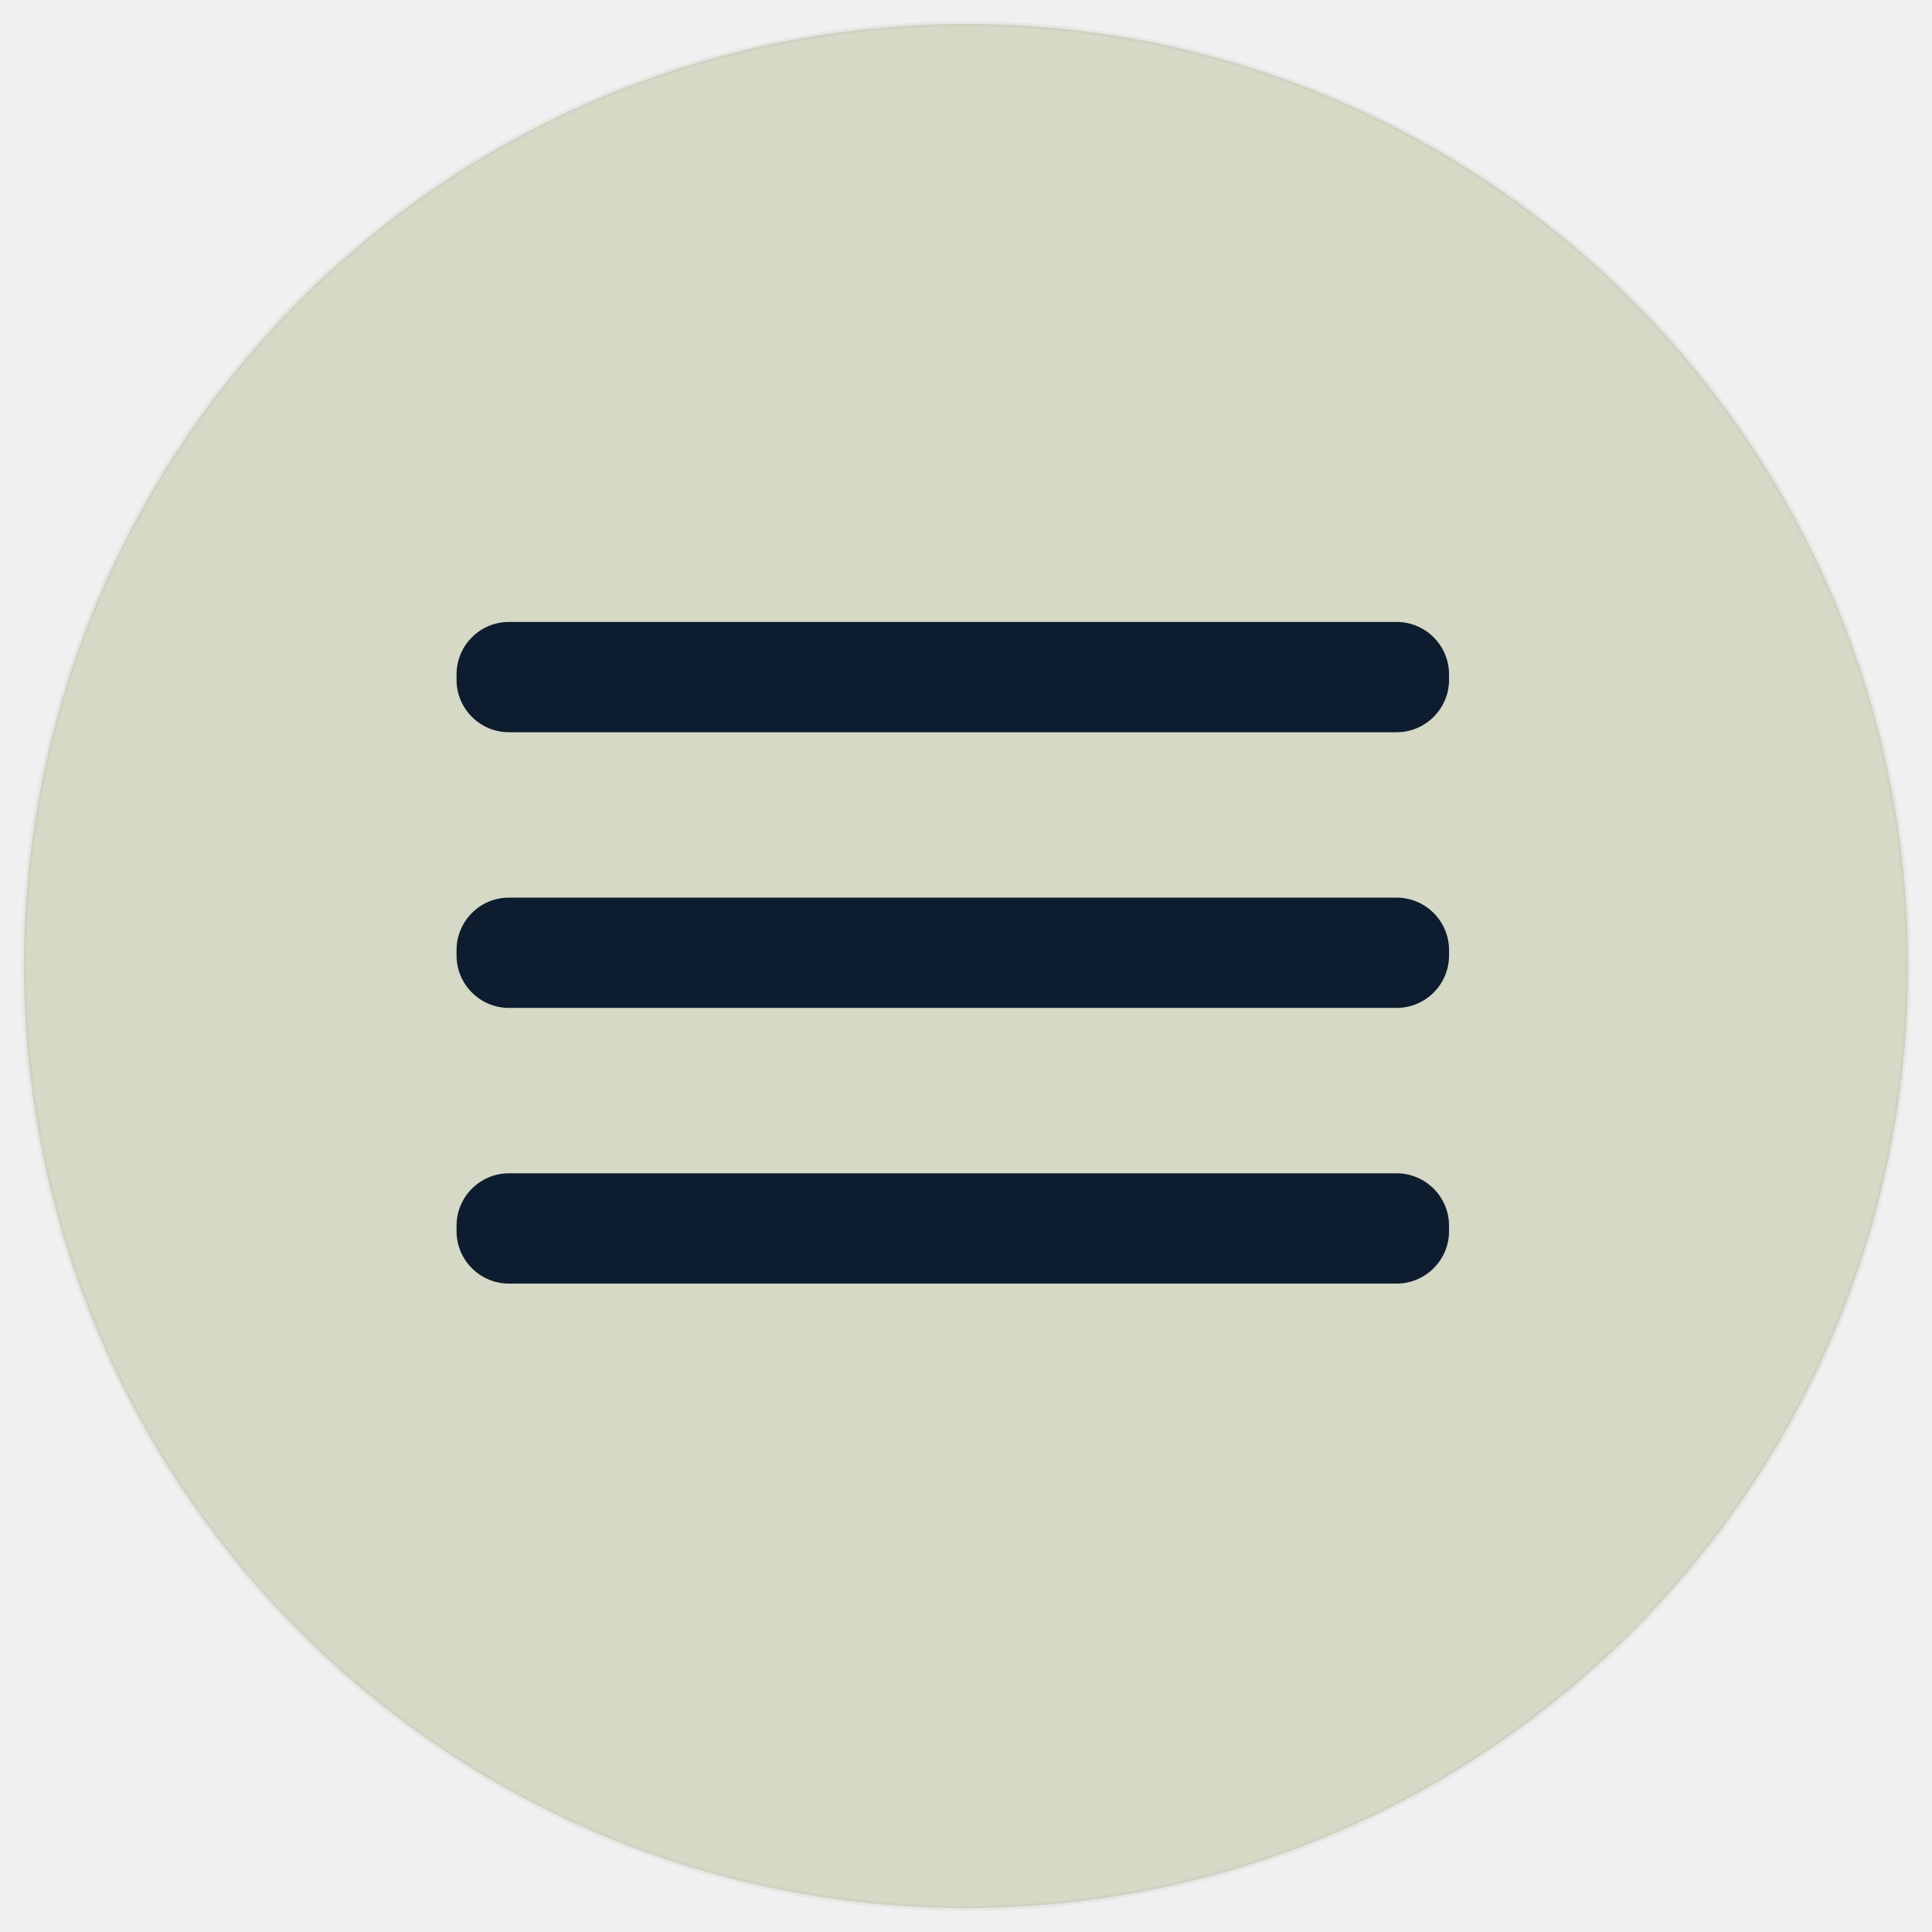
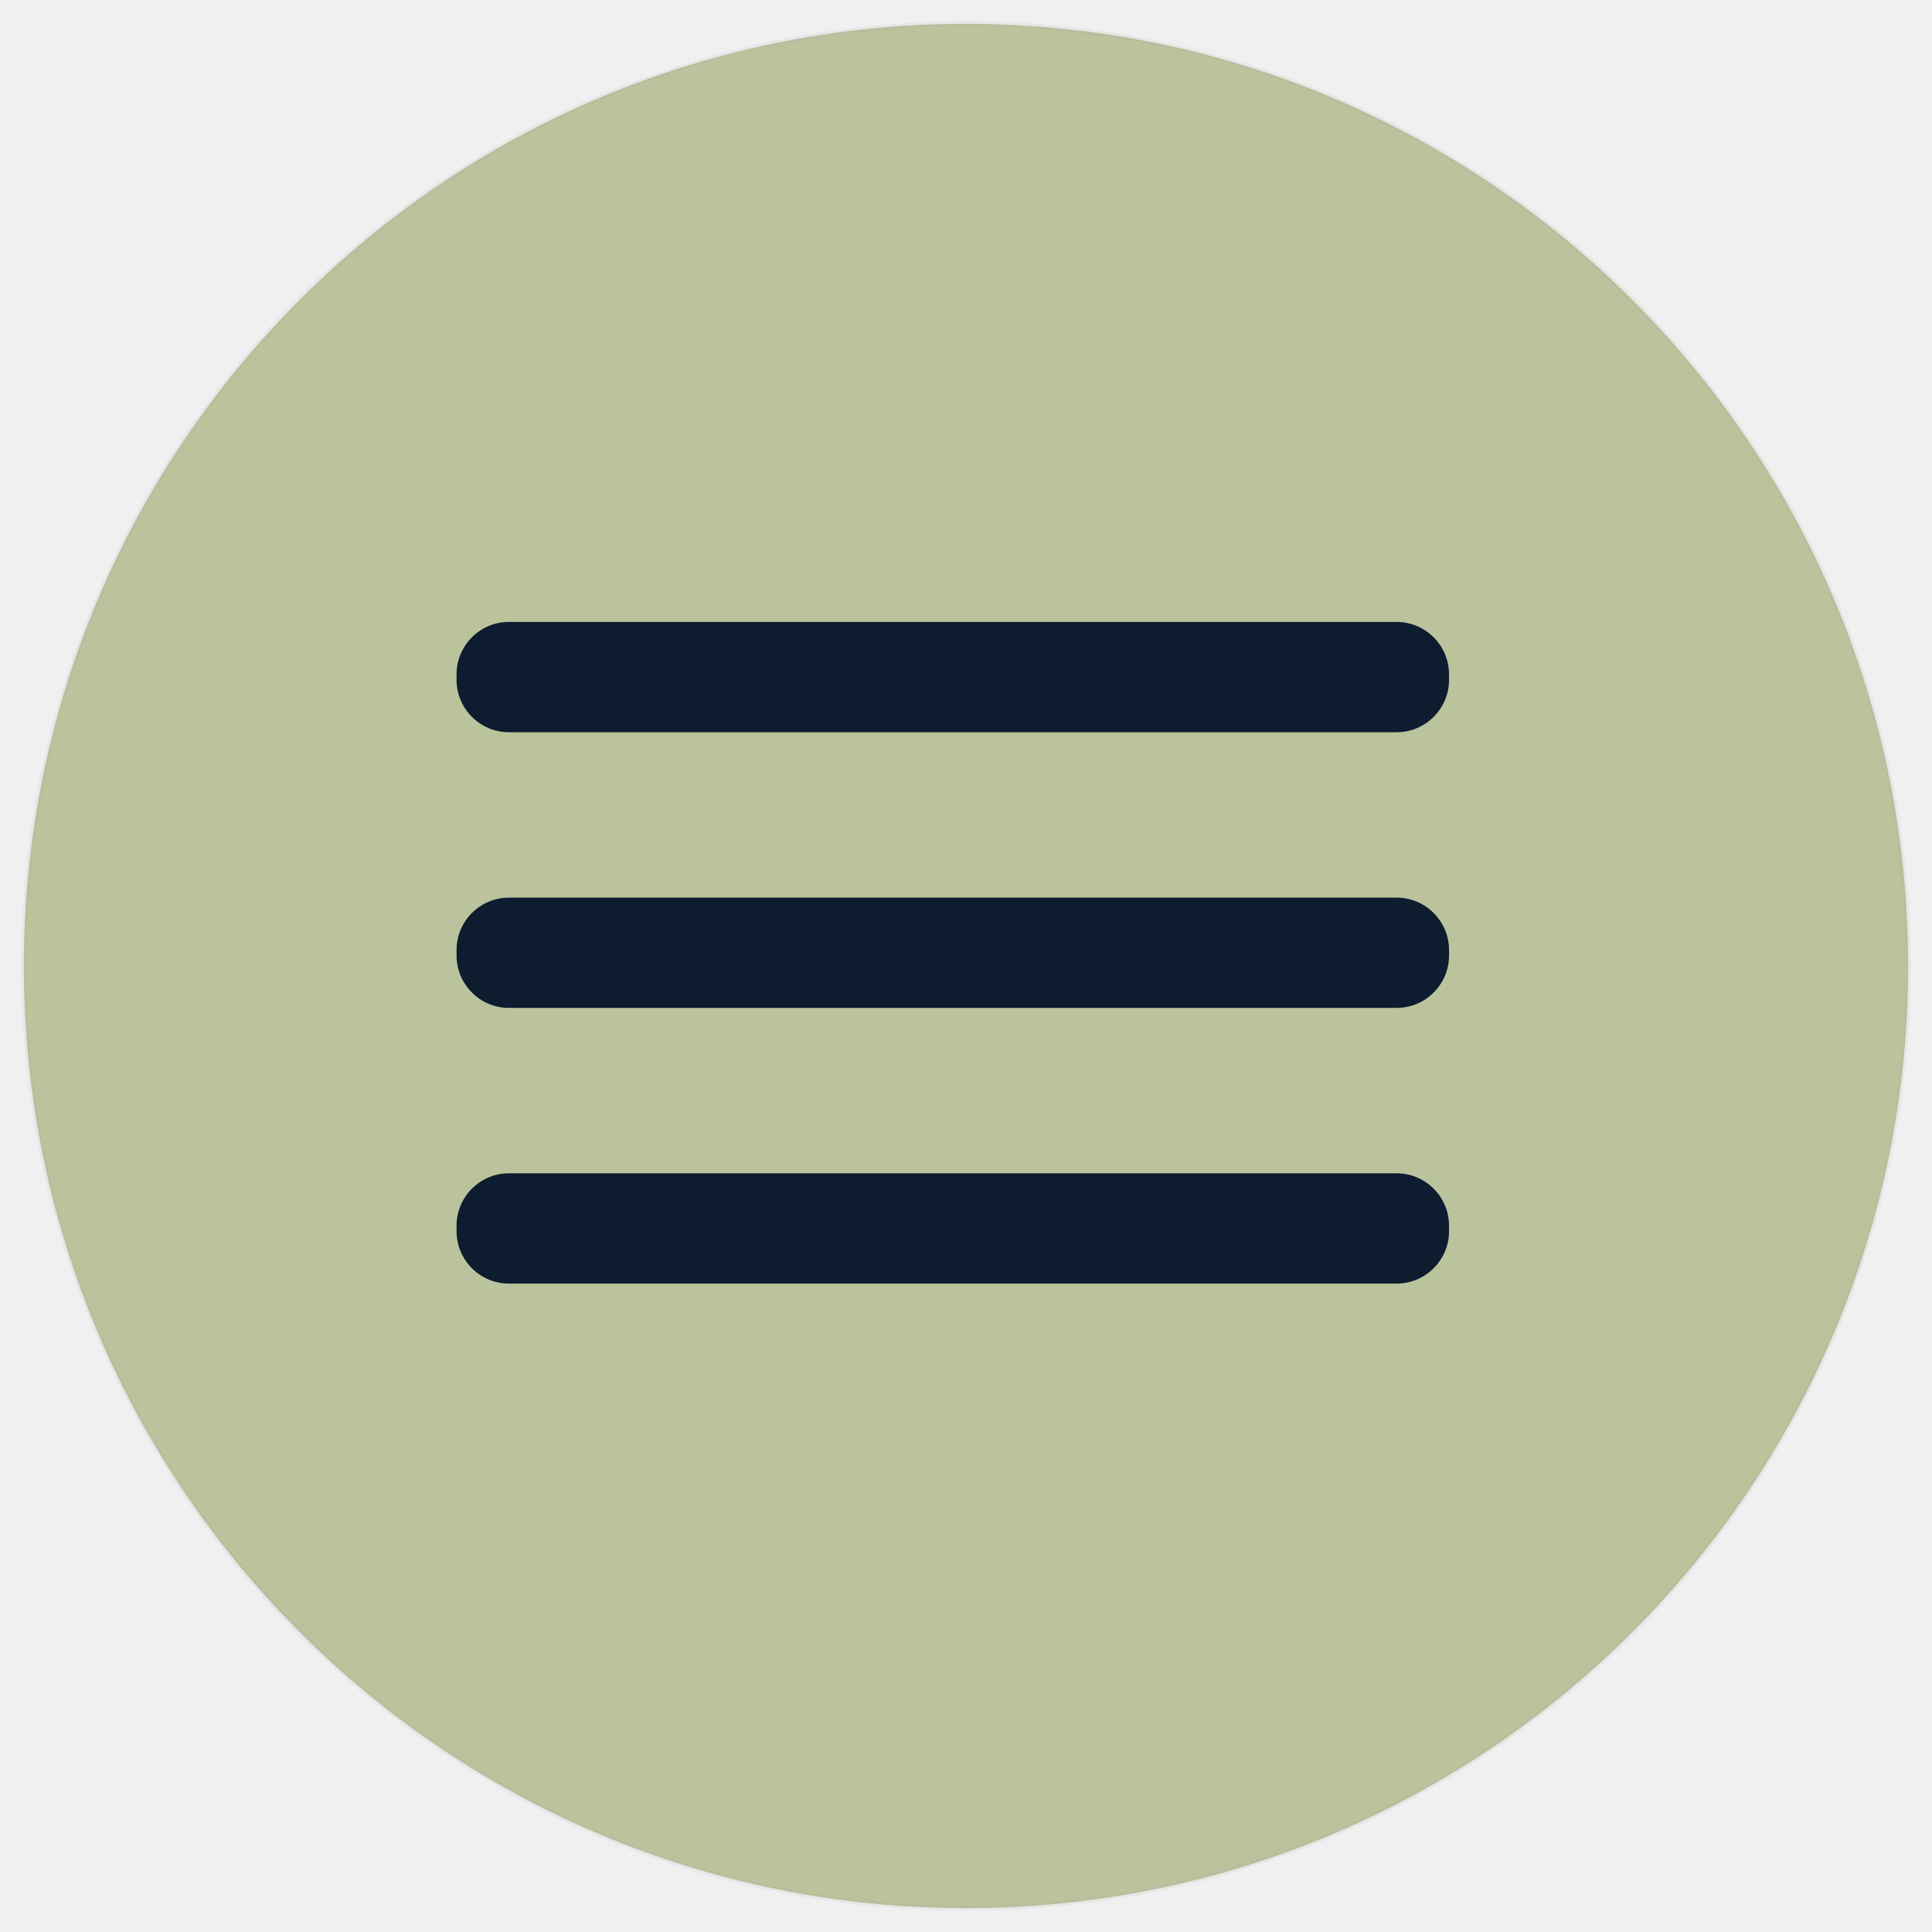
<svg xmlns="http://www.w3.org/2000/svg" xmlns:xlink="http://www.w3.org/1999/xlink" width="73px" height="73px" viewBox="0 0 73 73" version="1.1">
  <defs>
    <path d="M41.774,33.333 C42.861,33.333 43.751,34.223 43.751,35.31 L43.751,35.31 L43.751,35.523 C43.751,36.61 42.861,37.5 41.774,37.5 L41.774,37.5 L8.226,37.5 C7.138,37.5 6.251,36.61 6.251,35.523 L6.251,35.523 L6.251,35.31 C6.251,34.223 7.138,33.333 8.226,33.333 L8.226,33.333 Z M41.774,22.917 C42.861,22.917 43.751,23.806 43.751,24.894 L43.751,24.894 L43.751,25.106 C43.751,26.194 42.861,27.083 41.774,27.083 L41.774,27.083 L8.226,27.083 C7.138,27.083 6.251,26.194 6.251,25.106 L6.251,25.106 L6.251,24.894 C6.251,23.806 7.138,22.917 8.226,22.917 L8.226,22.917 Z M41.774,12.5 C42.861,12.5 43.751,13.39 43.751,14.477 L43.751,14.477 L43.751,14.69 C43.751,15.777 42.861,16.667 41.774,16.667 L41.774,16.667 L8.226,16.667 C7.138,16.667 6.251,15.777 6.251,14.69 L6.251,14.69 L6.251,14.477 C6.251,13.39 7.138,12.5 8.226,12.5 L8.226,12.5 Z" id="path-1" />
  </defs>
  <g id="Page-1" stroke="none" stroke-width="1" fill="none" fill-rule="evenodd">
    <g id="iPhone-11" transform="translate(-34, -107)">
      <g id="First-Page">
        <g id="BtnMenu" transform="translate(35, 108)">
          <g id="Btn-Menu">
-             <circle id="Oval" stroke-opacity="0.1" stroke="#979797" stroke-width="0.2" fill-opacity="0.261" fill="#86964b" cx="35.5" cy="35.5" r="35.6" />
+             <circle id="Oval" stroke-opacity="0.1" stroke="#979797" stroke-width="0.2" fill-opacity="0.5" fill="#86964b" cx="35.5" cy="35.5" r="35.6" />
            <g id="menu" transform="translate(10, 10)">
              <mask id="mask-2" fill="white">
                <use xlink:href="#path-1" />
              </mask>
              <use id="🎨-Icon-Сolor" fill="#0D1C2E" fill-rule="nonzero" xlink:href="#path-1" />
            </g>
          </g>
        </g>
      </g>
    </g>
  </g>
</svg>
